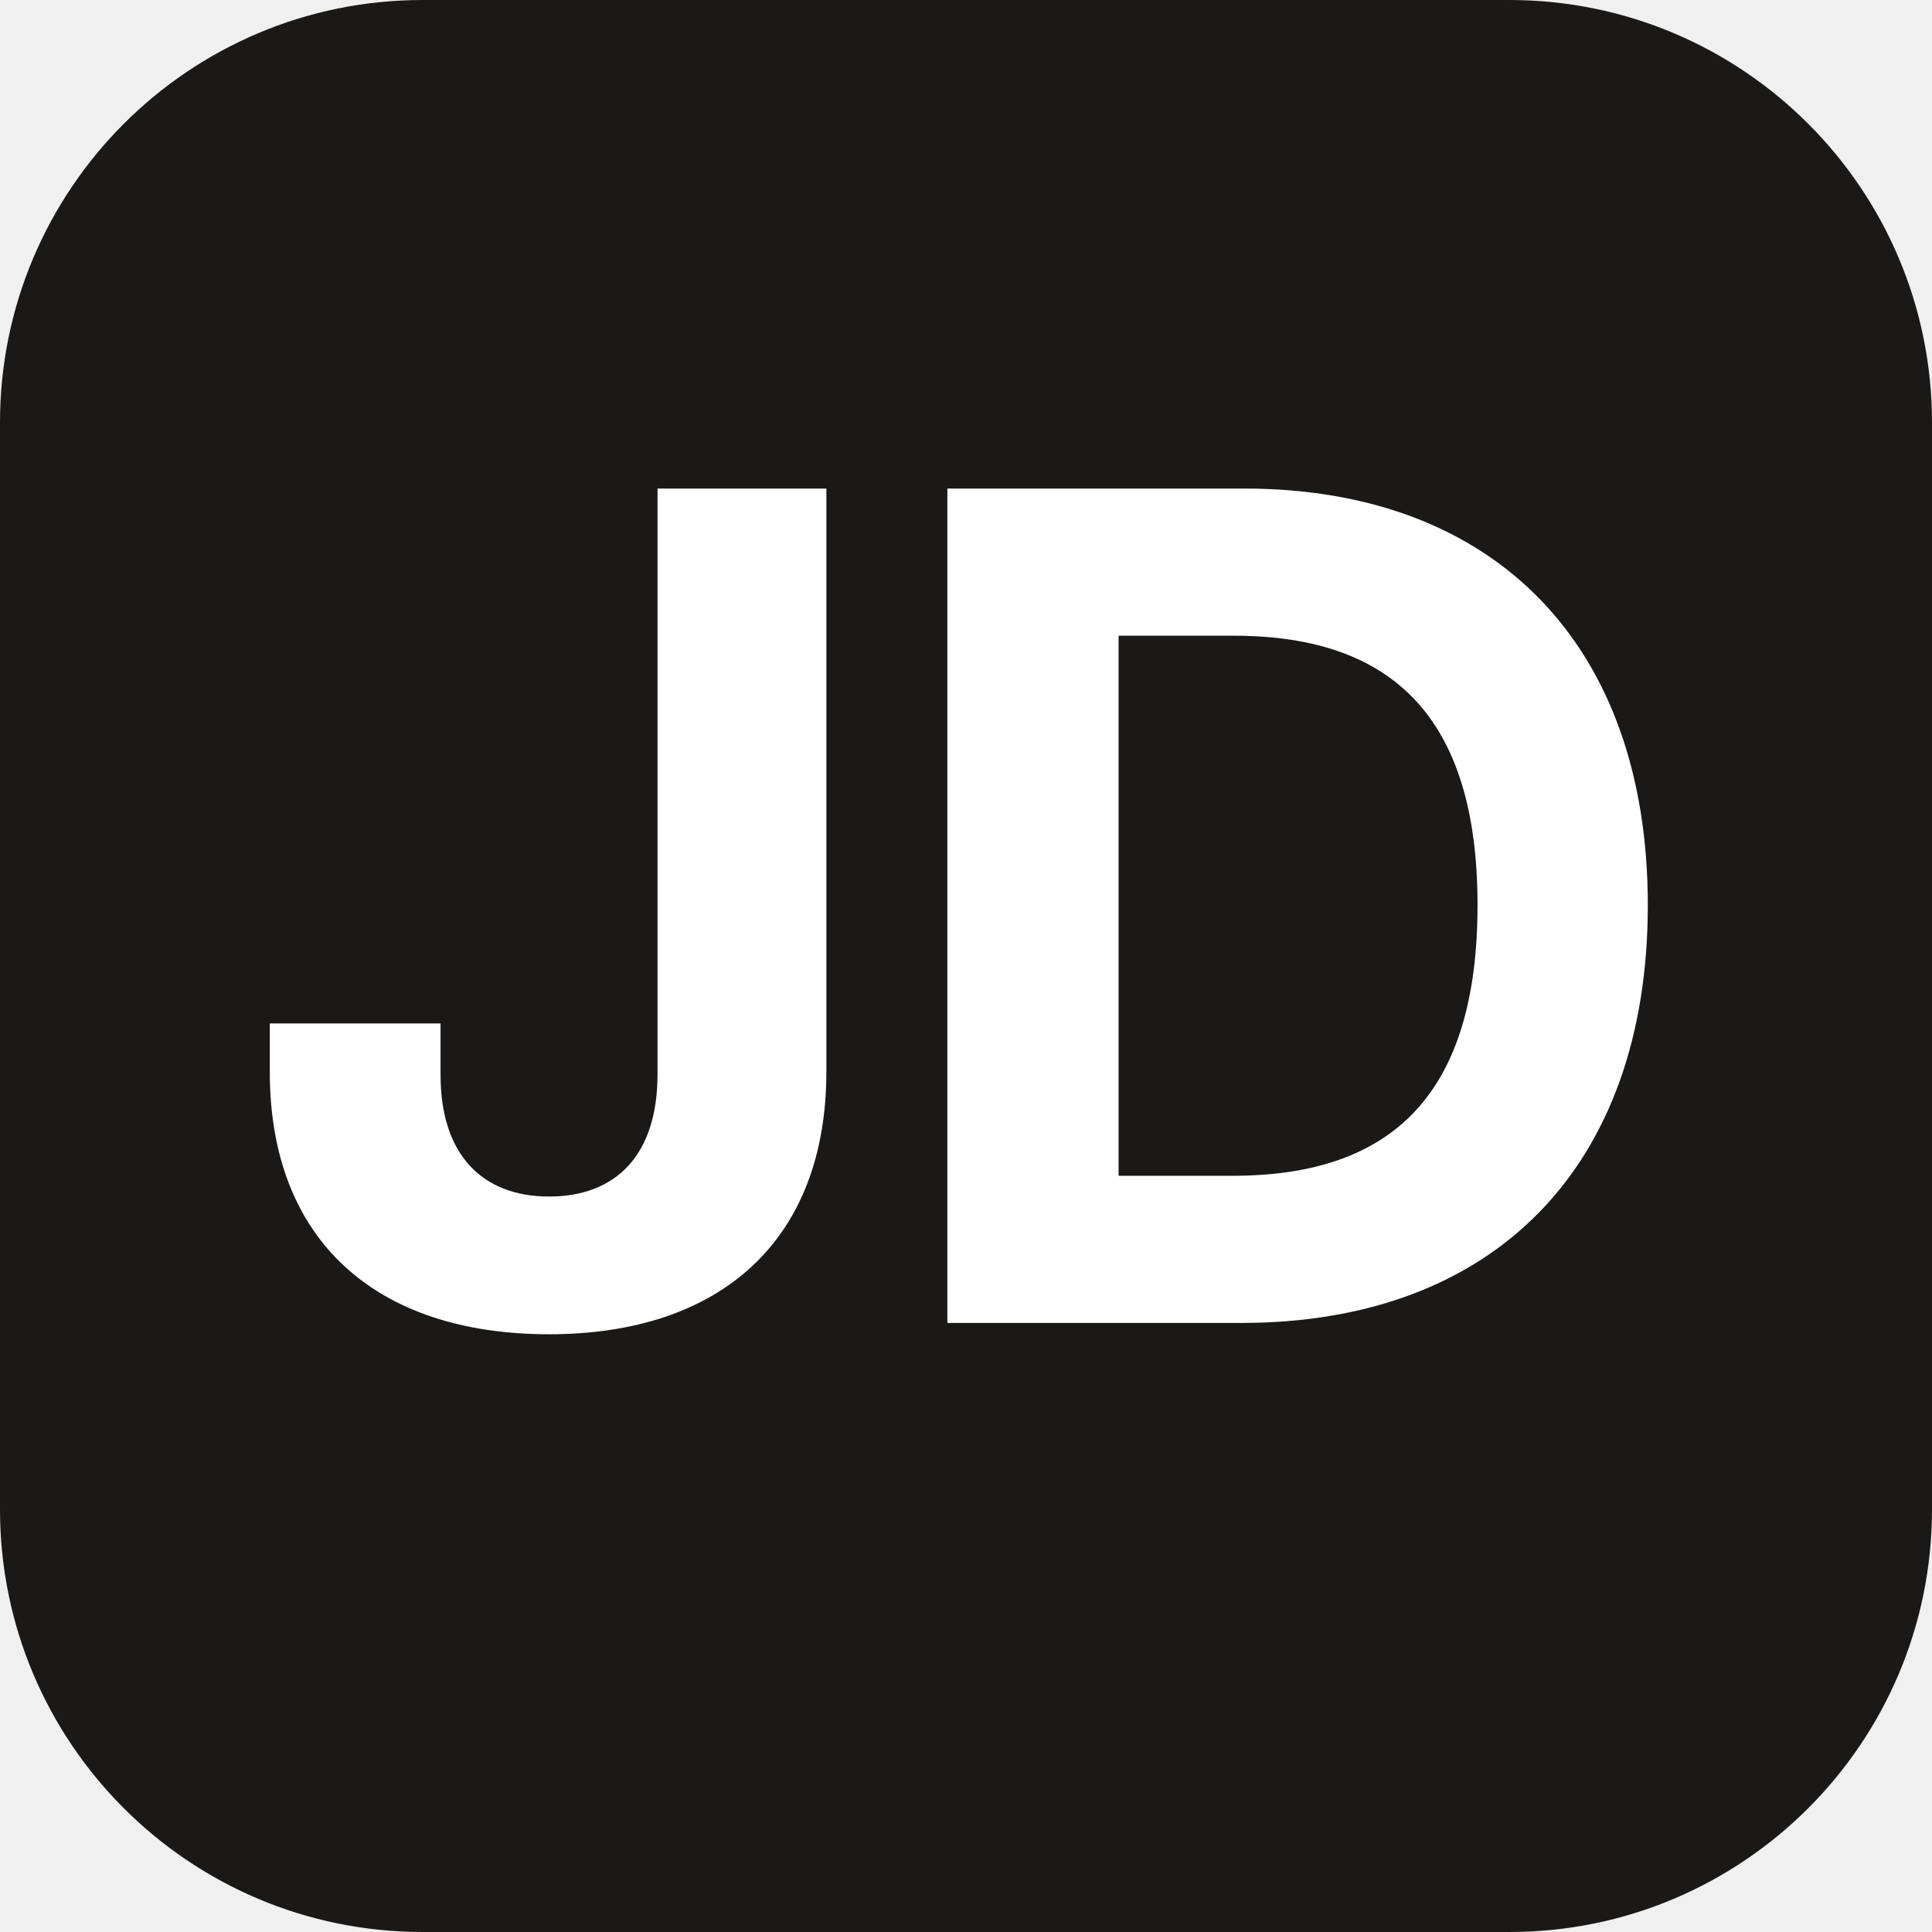
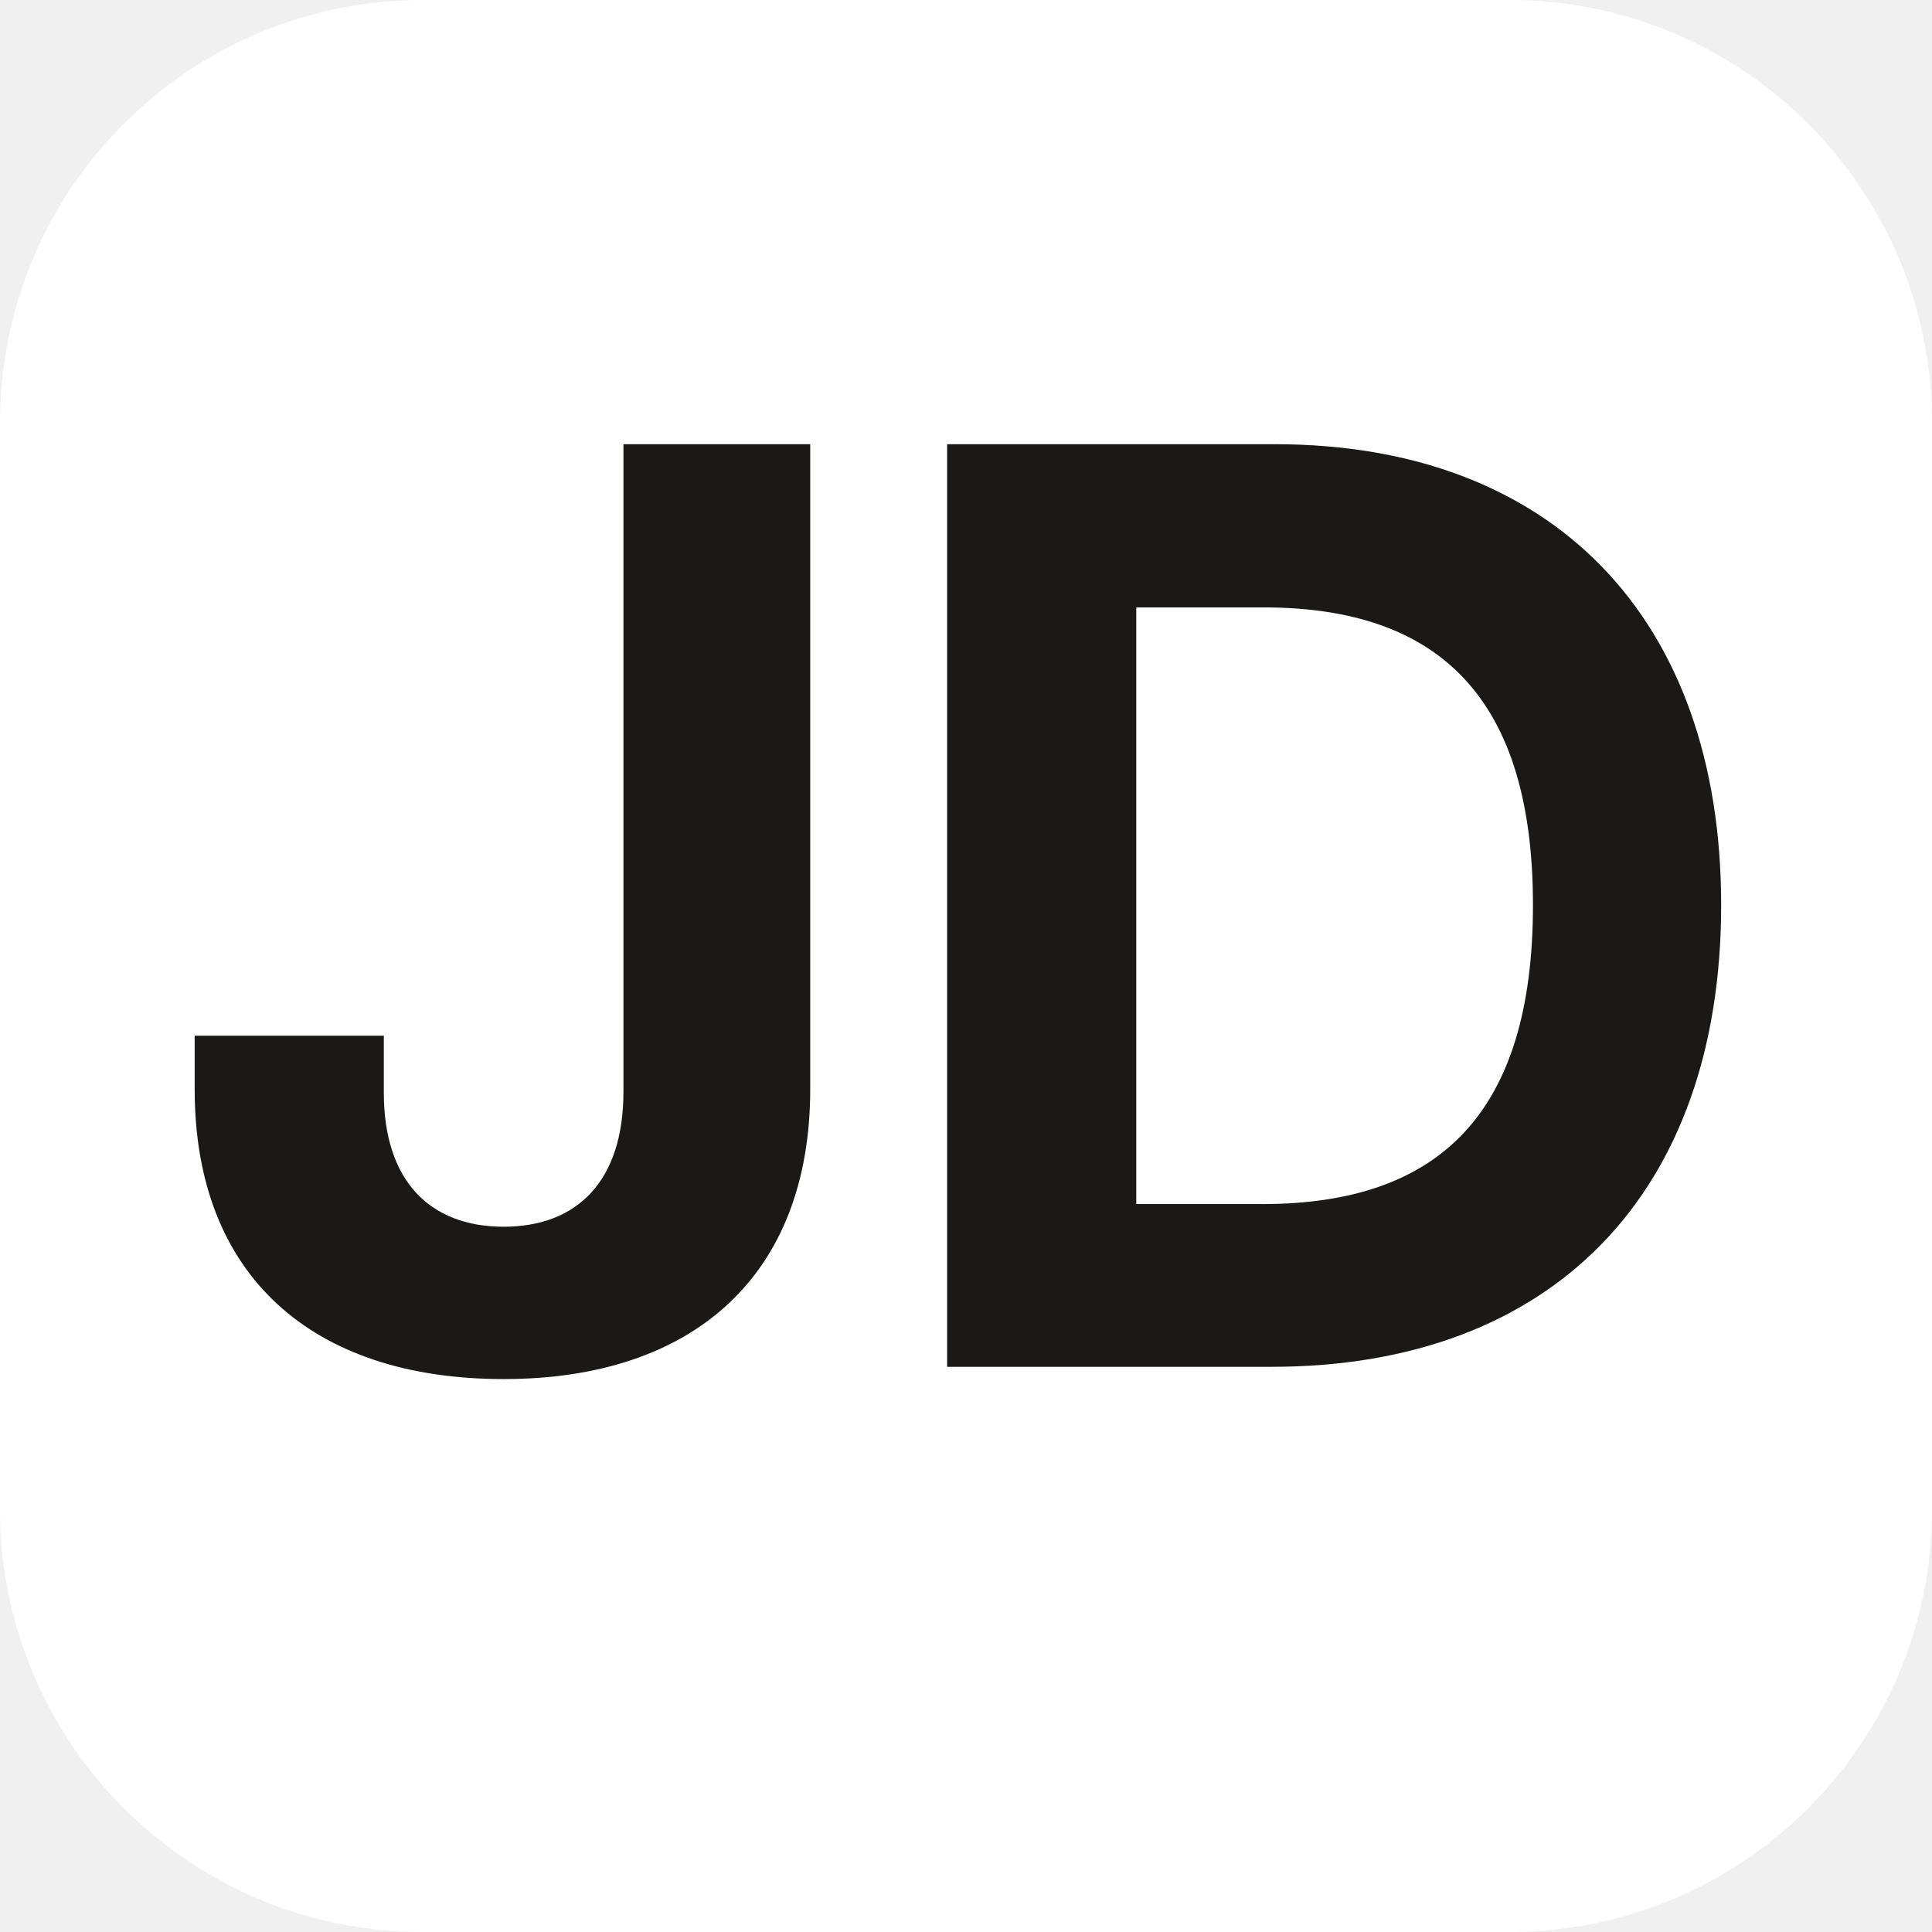
<svg xmlns="http://www.w3.org/2000/svg" viewBox="0 0 64 64">
-   <rect width="64" height="64" rx="14" fill="#1A1917" />
-   <text x="32" y="30" text-anchor="middle" dominant-baseline="central" font-family="-apple-system, 'Inter', 'Helvetica Neue', Arial, sans-serif" font-size="38" font-weight="700" letter-spacing="-1" fill="#FFFFFF">JD</text>
+   <rect width="64" height="64" rx="14" fill="#FFFFFF" />
+   <text x="32" y="30" text-anchor="middle" dominant-baseline="central" font-family="-apple-system, 'Inter', 'Helvetica Neue', Arial, sans-serif" font-size="42" font-weight="700" letter-spacing="-1" fill="#1A1917">JD</text>
</svg>
